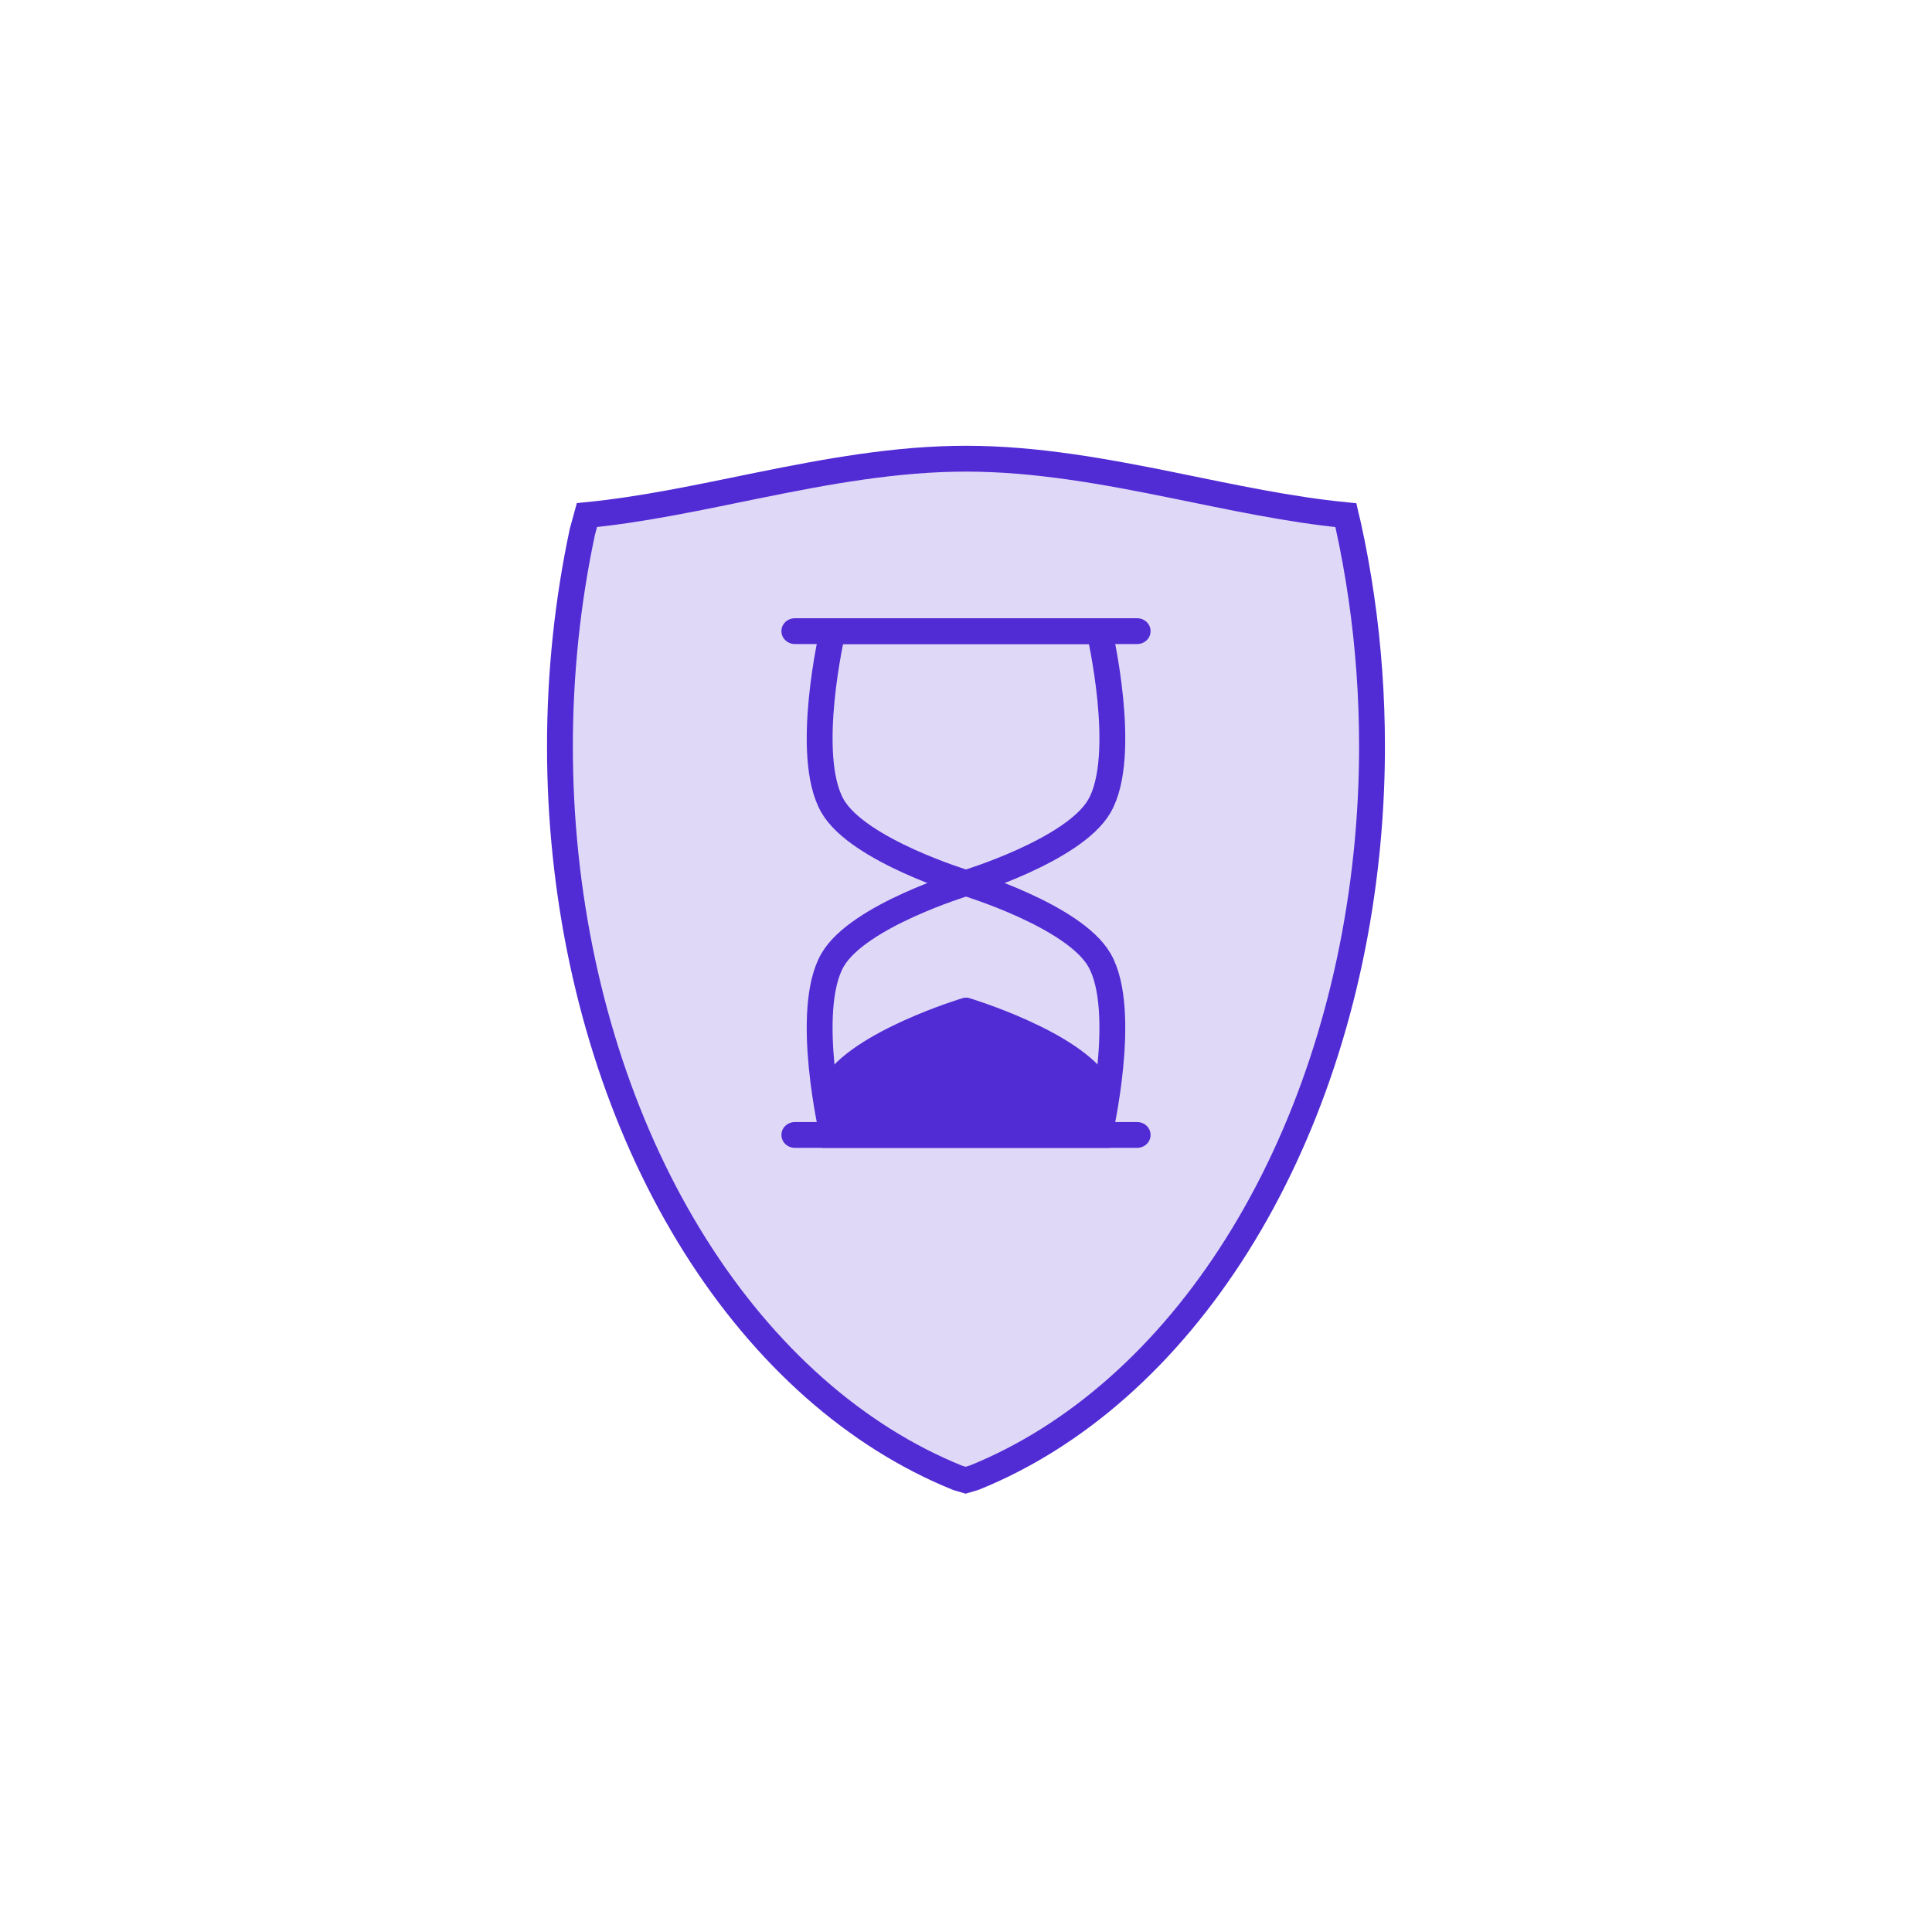
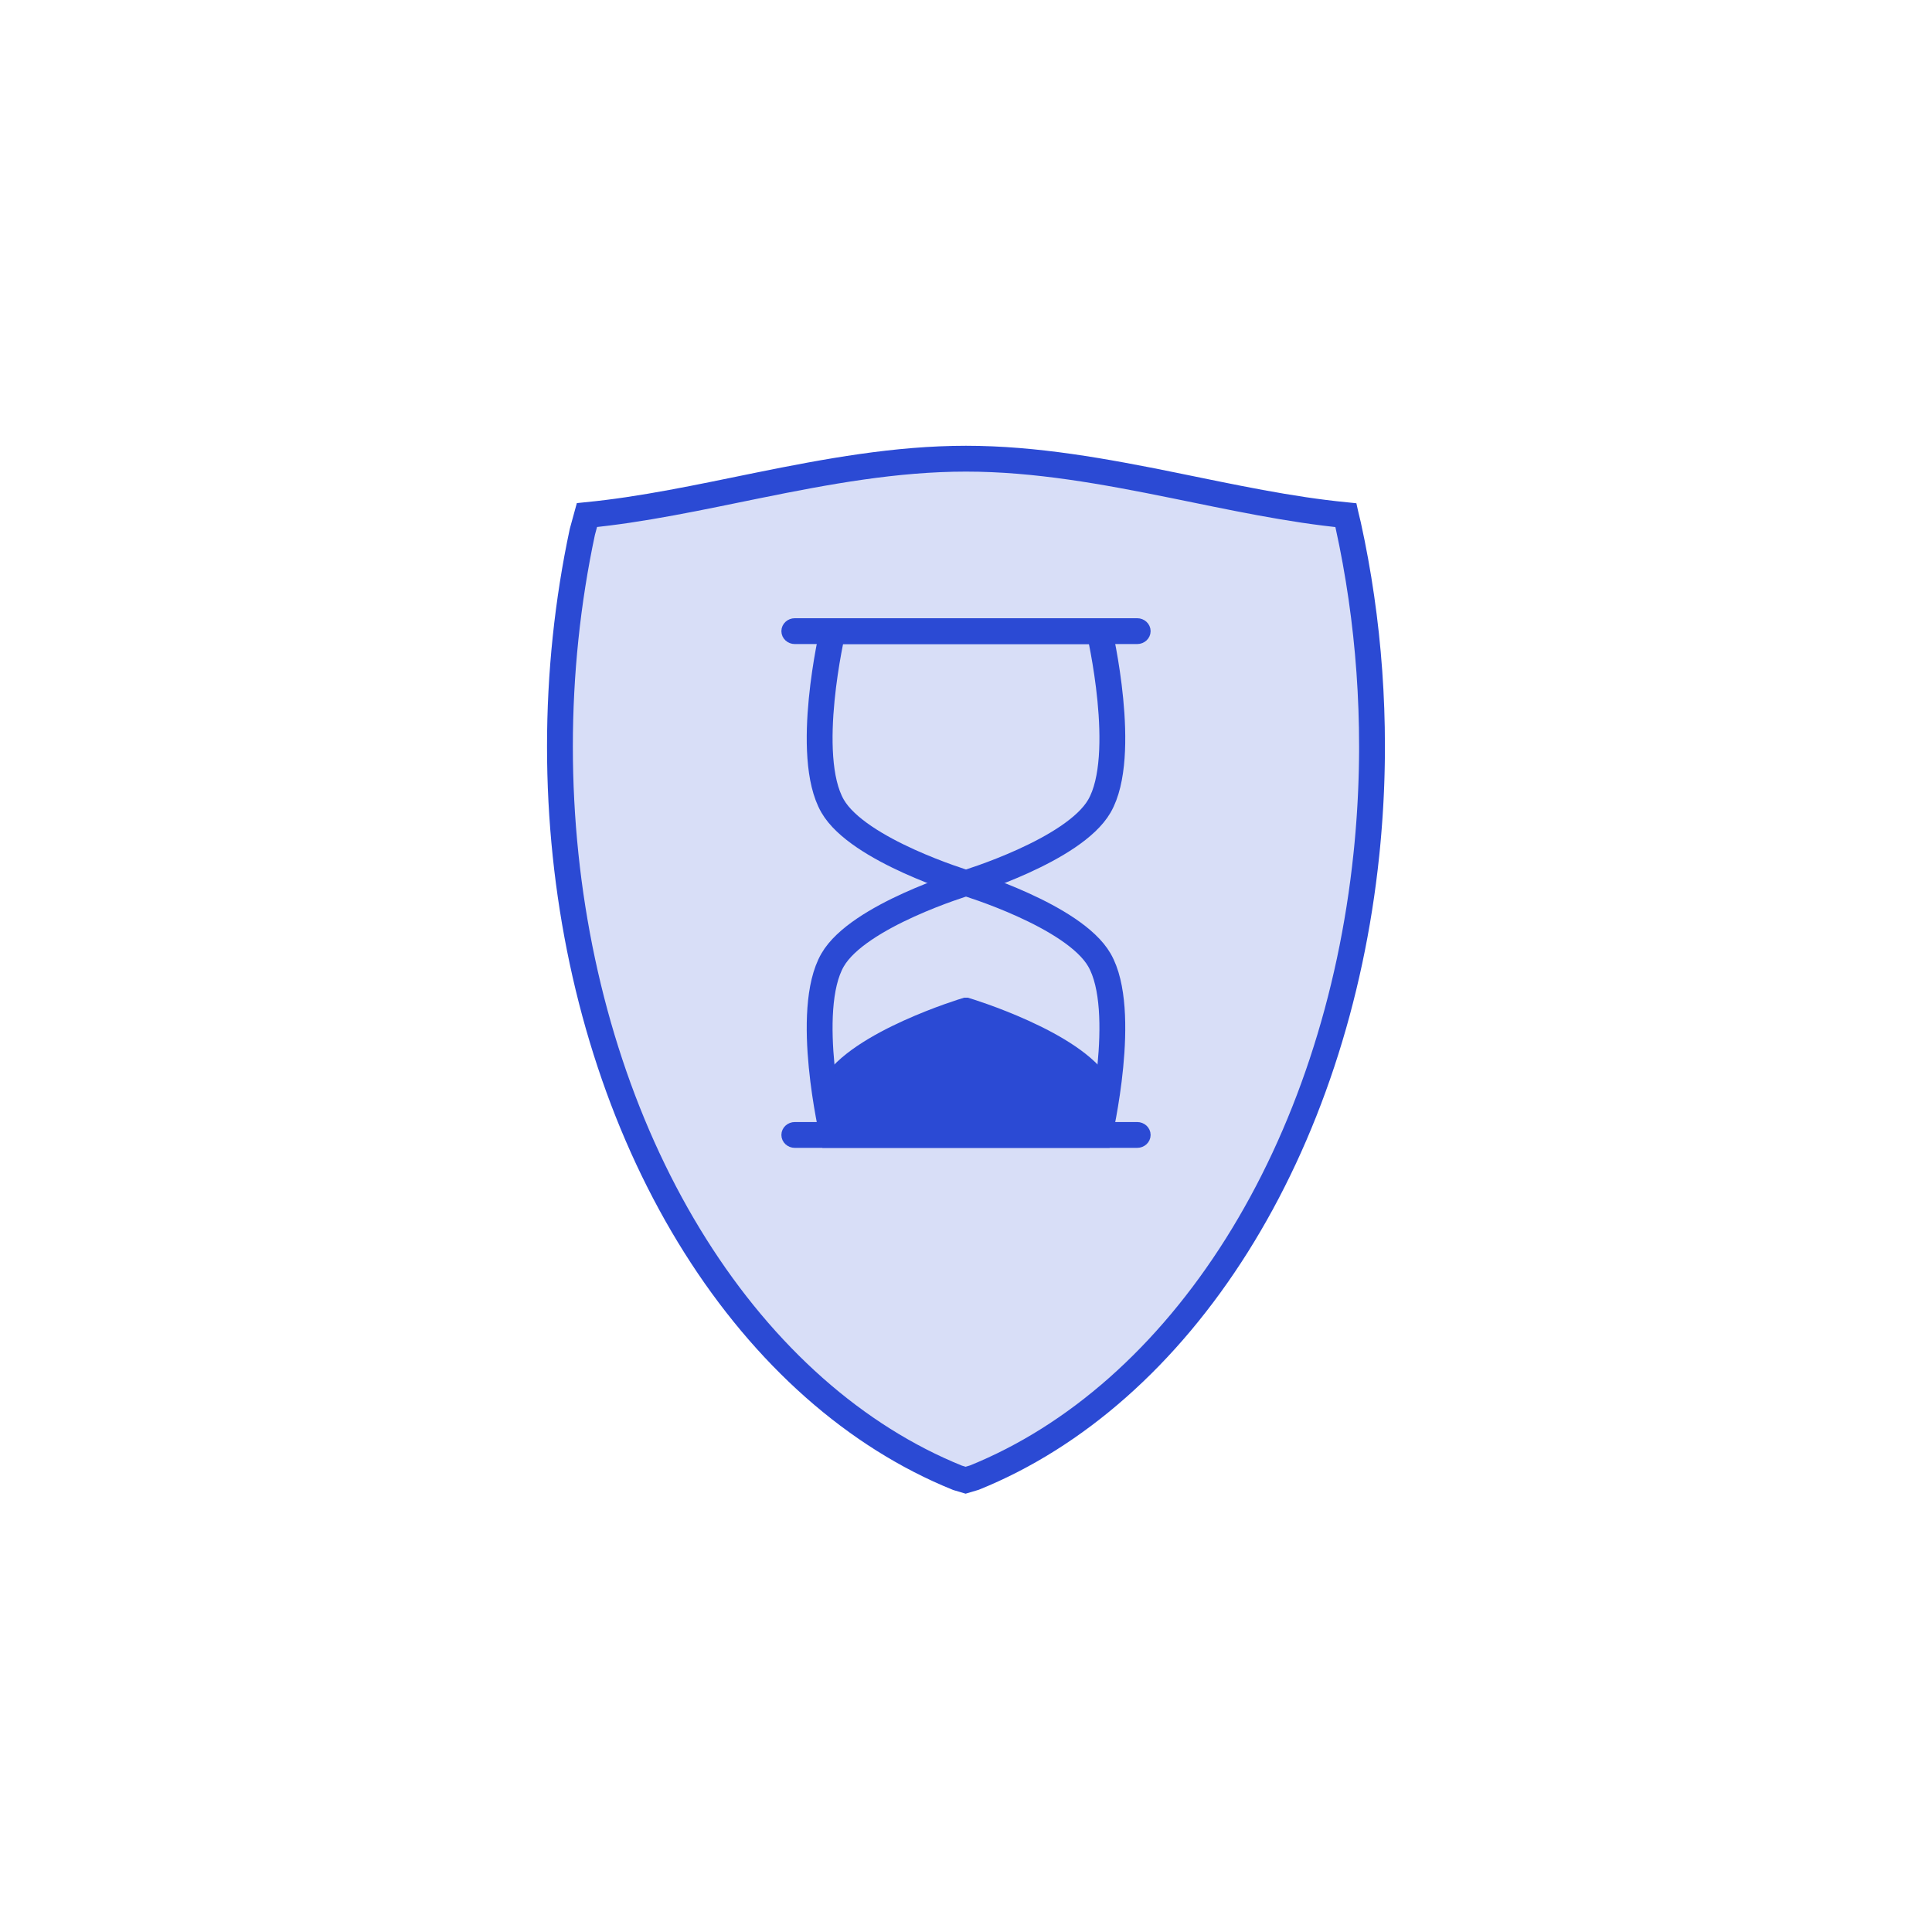
<svg xmlns="http://www.w3.org/2000/svg" width="224.334mm" height="224.334mm" viewBox="0 0 224.334 224.334" version="1.1" id="svg1" xml:space="preserve">
  <defs id="defs1" />
  <g id="layer1" transform="translate(7.080315,-45.83561)">
-     <path d="m 149.187,105.655 c -1.624,-0.163 -3.244,-0.365 -4.858,-0.605 -1.691,-0.252 -3.378,-0.54 -5.061,-0.85 -3.366,-0.62 -6.719,-1.327 -10.073,-2.008 -1.989,-0.404 -3.982,-0.799 -5.982,-1.165 -1.999,-0.366 -4.003,-0.703 -6.013,-0.989 -2.009,-0.286 -4.024,-0.522 -6.043,-0.686 -2.019,-0.164 -4.044,-0.256 -6.073,-0.256 -2.029,0 -4.054,0.092 -6.073,0.256 -2.019,0.164 -4.034,0.4 -6.043,0.686 -2.009,0.286 -4.013,0.623 -6.013,0.989 -1.999,0.366 -3.993,0.761 -5.982,1.165 -3.354,0.681 -6.707,1.389 -10.073,2.008 -1.683,0.31 -3.369,0.598 -5.061,0.85 -1.585,0.236 -3.176,0.433 -4.772,0.594 a 64.278,88.499 0 0 0 -0.526,1.94 64.278,88.499 0 0 0 -1.95,12.338 64.278,88.499 0 0 0 -0.654,12.595 64.278,88.499 0 0 0 0.654,12.595 64.278,88.499 0 0 0 1.95,12.338 64.278,88.499 0 0 0 3.205,11.831 64.278,88.499 0 0 0 4.395,11.083 64.278,88.499 0 0 0 5.496,10.108 64.278,88.499 0 0 0 6.485,8.929 64.278,88.499 0 0 0 7.342,7.567 64.278,88.499 0 0 0 8.049,6.051 64.278,88.499 0 0 0 8.593,4.413 64.278,88.499 0 0 0 0.937,0.281 64.278,88.499 0 0 0 1.015,-0.304 64.278,88.499 0 0 0 8.593,-4.413 64.278,88.499 0 0 0 8.049,-6.051 64.278,88.499 0 0 0 7.342,-7.567 64.278,88.499 0 0 0 6.485,-8.929 64.278,88.499 0 0 0 5.496,-10.108 64.278,88.499 0 0 0 4.395,-11.083 64.278,88.499 0 0 0 3.205,-11.831 64.278,88.499 0 0 0 1.95,-12.338 64.278,88.499 0 0 0 0.033,-0.321 64.278,88.499 0 0 0 0.032,-0.321 64.278,88.499 0 0 0 0.032,-0.321 64.278,88.499 0 0 0 0.03,-0.321 64.278,88.499 0 0 0 0.029,-0.321 64.278,88.499 0 0 0 0.029,-0.322 64.278,88.499 0 0 0 0.028,-0.321 64.278,88.499 0 0 0 0.027,-0.322 64.278,88.499 0 0 0 0.026,-0.322 64.278,88.499 0 0 0 0.025,-0.322 64.278,88.499 0 0 0 0.025,-0.322 64.278,88.499 0 0 0 0.024,-0.322 64.278,88.499 0 0 0 0.023,-0.322 64.278,88.499 0 0 0 0.022,-0.323 64.278,88.499 0 0 0 0.021,-0.322 64.278,88.499 0 0 0 0.02,-0.323 64.278,88.499 0 0 0 0.02,-0.323 64.278,88.499 0 0 0 0.019,-0.323 64.278,88.499 0 0 0 0.018,-0.323 64.278,88.499 0 0 0 0.017,-0.323 64.278,88.499 0 0 0 0.016,-0.323 64.278,88.499 0 0 0 0.015,-0.323 64.278,88.499 0 0 0 0.015,-0.324 64.278,88.499 0 0 0 0.013,-0.323 64.278,88.499 0 0 0 0.013,-0.324 64.278,88.499 0 0 0 0.011,-0.323 64.278,88.499 0 0 0 0.011,-0.324 64.278,88.499 0 0 0 0.01,-0.324 64.278,88.499 0 0 0 0.009,-0.324 64.278,88.499 0 0 0 0.008,-0.324 64.278,88.499 0 0 0 0.008,-0.323 64.278,88.499 0 0 0 0.006,-0.324 64.278,88.499 0 0 0 0.006,-0.324 64.278,88.499 0 0 0 0.005,-0.324 64.278,88.499 0 0 0 0.004,-0.324 64.278,88.499 0 0 0 0.003,-0.324 64.278,88.499 0 0 0 0.003,-0.324 64.278,88.499 0 0 0 0.001,-0.324 64.278,88.499 0 0 0 5.2e-4,-0.324 64.278,88.499 0 0 0 -0.077,-4.343 64.278,88.499 0 0 0 -0.232,-4.332 64.278,88.499 0 0 0 -0.386,-4.311 64.278,88.499 0 0 0 -0.54,-4.28 64.278,88.499 0 0 0 -0.691,-4.238 64.278,88.499 0 0 0 -0.841,-4.187 64.278,88.499 0 0 0 -0.276,-1.149 z" style="fill:#dfd8f7;fill-opacity:1;stroke:#512bd4;stroke-width:3;stroke-opacity:1" id="path10" />
+     <path d="m 149.187,105.655 c -1.624,-0.163 -3.244,-0.365 -4.858,-0.605 -1.691,-0.252 -3.378,-0.54 -5.061,-0.85 -3.366,-0.62 -6.719,-1.327 -10.073,-2.008 -1.989,-0.404 -3.982,-0.799 -5.982,-1.165 -1.999,-0.366 -4.003,-0.703 -6.013,-0.989 -2.009,-0.286 -4.024,-0.522 -6.043,-0.686 -2.019,-0.164 -4.044,-0.256 -6.073,-0.256 -2.029,0 -4.054,0.092 -6.073,0.256 -2.019,0.164 -4.034,0.4 -6.043,0.686 -2.009,0.286 -4.013,0.623 -6.013,0.989 -1.999,0.366 -3.993,0.761 -5.982,1.165 -3.354,0.681 -6.707,1.389 -10.073,2.008 -1.683,0.31 -3.369,0.598 -5.061,0.85 -1.585,0.236 -3.176,0.433 -4.772,0.594 a 64.278,88.499 0 0 0 -0.526,1.94 64.278,88.499 0 0 0 -1.95,12.338 64.278,88.499 0 0 0 -0.654,12.595 64.278,88.499 0 0 0 0.654,12.595 64.278,88.499 0 0 0 1.95,12.338 64.278,88.499 0 0 0 3.205,11.831 64.278,88.499 0 0 0 4.395,11.083 64.278,88.499 0 0 0 5.496,10.108 64.278,88.499 0 0 0 6.485,8.929 64.278,88.499 0 0 0 7.342,7.567 64.278,88.499 0 0 0 8.049,6.051 64.278,88.499 0 0 0 8.593,4.413 64.278,88.499 0 0 0 0.937,0.281 64.278,88.499 0 0 0 1.015,-0.304 64.278,88.499 0 0 0 8.593,-4.413 64.278,88.499 0 0 0 8.049,-6.051 64.278,88.499 0 0 0 7.342,-7.567 64.278,88.499 0 0 0 6.485,-8.929 64.278,88.499 0 0 0 5.496,-10.108 64.278,88.499 0 0 0 4.395,-11.083 64.278,88.499 0 0 0 3.205,-11.831 64.278,88.499 0 0 0 1.95,-12.338 64.278,88.499 0 0 0 0.033,-0.321 64.278,88.499 0 0 0 0.032,-0.321 64.278,88.499 0 0 0 0.032,-0.321 64.278,88.499 0 0 0 0.03,-0.321 64.278,88.499 0 0 0 0.029,-0.321 64.278,88.499 0 0 0 0.029,-0.322 64.278,88.499 0 0 0 0.028,-0.321 64.278,88.499 0 0 0 0.027,-0.322 64.278,88.499 0 0 0 0.026,-0.322 64.278,88.499 0 0 0 0.025,-0.322 64.278,88.499 0 0 0 0.025,-0.322 64.278,88.499 0 0 0 0.024,-0.322 64.278,88.499 0 0 0 0.023,-0.322 64.278,88.499 0 0 0 0.022,-0.323 64.278,88.499 0 0 0 0.021,-0.322 64.278,88.499 0 0 0 0.02,-0.323 64.278,88.499 0 0 0 0.02,-0.323 64.278,88.499 0 0 0 0.019,-0.323 64.278,88.499 0 0 0 0.018,-0.323 64.278,88.499 0 0 0 0.017,-0.323 64.278,88.499 0 0 0 0.016,-0.323 64.278,88.499 0 0 0 0.015,-0.323 64.278,88.499 0 0 0 0.015,-0.324 64.278,88.499 0 0 0 0.013,-0.323 64.278,88.499 0 0 0 0.013,-0.324 64.278,88.499 0 0 0 0.011,-0.323 64.278,88.499 0 0 0 0.011,-0.324 64.278,88.499 0 0 0 0.01,-0.324 64.278,88.499 0 0 0 0.009,-0.324 64.278,88.499 0 0 0 0.008,-0.324 64.278,88.499 0 0 0 0.008,-0.323 64.278,88.499 0 0 0 0.006,-0.324 64.278,88.499 0 0 0 0.006,-0.324 64.278,88.499 0 0 0 0.005,-0.324 64.278,88.499 0 0 0 0.004,-0.324 64.278,88.499 0 0 0 0.003,-0.324 64.278,88.499 0 0 0 0.003,-0.324 64.278,88.499 0 0 0 0.001,-0.324 64.278,88.499 0 0 0 5.2e-4,-0.324 64.278,88.499 0 0 0 -0.077,-4.343 64.278,88.499 0 0 0 -0.232,-4.332 64.278,88.499 0 0 0 -0.386,-4.311 64.278,88.499 0 0 0 -0.54,-4.28 64.278,88.499 0 0 0 -0.691,-4.238 64.278,88.499 0 0 0 -0.841,-4.187 64.278,88.499 0 0 0 -0.276,-1.149 z" style="fill:#d8def7;fill-opacity:1;stroke:#2b4ad4;stroke-width:3;stroke-opacity:1" id="path10" />
    <g id="g35" transform="translate(-0.08838023)">
-       <path d="m 105.175,163.183 c 0,0 -12.506,3.772 -15.487,8.932 -0.74,1.281 0,4.438 0,4.438 h 30.975 c 0,0 0.74,-3.157 0,-4.438 -2.981,-5.16 -15.487,-8.932 -15.487,-8.932 z" style="fill:#512bd4;fill-opacity:1;stroke:#512bd4;stroke-width:3;stroke-opacity:1" id="path38" />
-       <rect style="fill:#512bd4;stroke:#512bd4;stroke-width:1.623;stroke-linecap:round" id="rect6-7" width="41.25" height="1.377" x="84.55" y="176.932" rx="0.75" ry="0.75" />
-       <rect style="fill:#512bd4;stroke:#512bd4;stroke-width:1.623;stroke-linecap:round" id="rect7" width="41.25" height="1.377" x="84.55" y="118.432" rx="0.75" ry="0.75" />
-       <path style="fill:none;stroke:#512bd4;stroke-width:3;stroke-dasharray:none;stroke-opacity:1" d="m 105.175,148.37 c 0,0 -12.507,3.772 -15.488,8.932 -3.388,5.864 0,20.318 0,20.318 h 30.975 c 0,0 3.388,-14.453 0,-20.318 -2.981,-5.16 -15.488,-8.932 -15.488,-8.932 z" id="path35" />
-       <path style="fill:none;stroke:#512bd4;stroke-width:3;stroke-dasharray:none;stroke-opacity:1" d="m 89.687,119.12 c 0,0 -3.387,14.453 0,20.317 2.981,5.161 15.488,8.933 15.488,8.933 0,0 12.507,-3.772 15.488,-8.933 3.387,-5.864 0,-20.317 0,-20.317 z" id="path20" />
+       <path d="m 105.175,163.183 c 0,0 -12.506,3.772 -15.487,8.932 -0.74,1.281 0,4.438 0,4.438 h 30.975 c 0,0 0.74,-3.157 0,-4.438 -2.981,-5.16 -15.487,-8.932 -15.487,-8.932 z" style="fill:#2b4ad4;fill-opacity:1;stroke:#2b4ad4;stroke-width:3;stroke-opacity:1" id="path38" />
+       <rect style="fill:#2b4ad4;stroke:#2b4ad4;stroke-width:1.623;stroke-linecap:round;fill-opacity:1;stroke-opacity:1" id="rect6-7" width="41.25" height="1.377" x="84.55" y="176.932" rx="0.75" ry="0.75" />
+       <rect style="fill:#2b4ad4;stroke:#2b4ad4;stroke-width:1.623;stroke-linecap:round;fill-opacity:1;stroke-opacity:1" id="rect7" width="41.25" height="1.377" x="84.55" y="118.432" rx="0.75" ry="0.75" />
+       <path style="fill:none;stroke:#2b4ad4;stroke-width:3;stroke-dasharray:none;stroke-opacity:1" d="m 105.175,148.37 c 0,0 -12.507,3.772 -15.488,8.932 -3.388,5.864 0,20.318 0,20.318 h 30.975 c 0,0 3.388,-14.453 0,-20.318 -2.981,-5.16 -15.488,-8.932 -15.488,-8.932 z" id="path35" />
+       <path style="fill:none;stroke:#2b4ad4;stroke-width:3;stroke-dasharray:none;stroke-opacity:1" d="m 89.687,119.12 c 0,0 -3.387,14.453 0,20.317 2.981,5.161 15.488,8.933 15.488,8.933 0,0 12.507,-3.772 15.488,-8.933 3.387,-5.864 0,-20.317 0,-20.317 z" id="path20" />
    </g>
  </g>
</svg>
